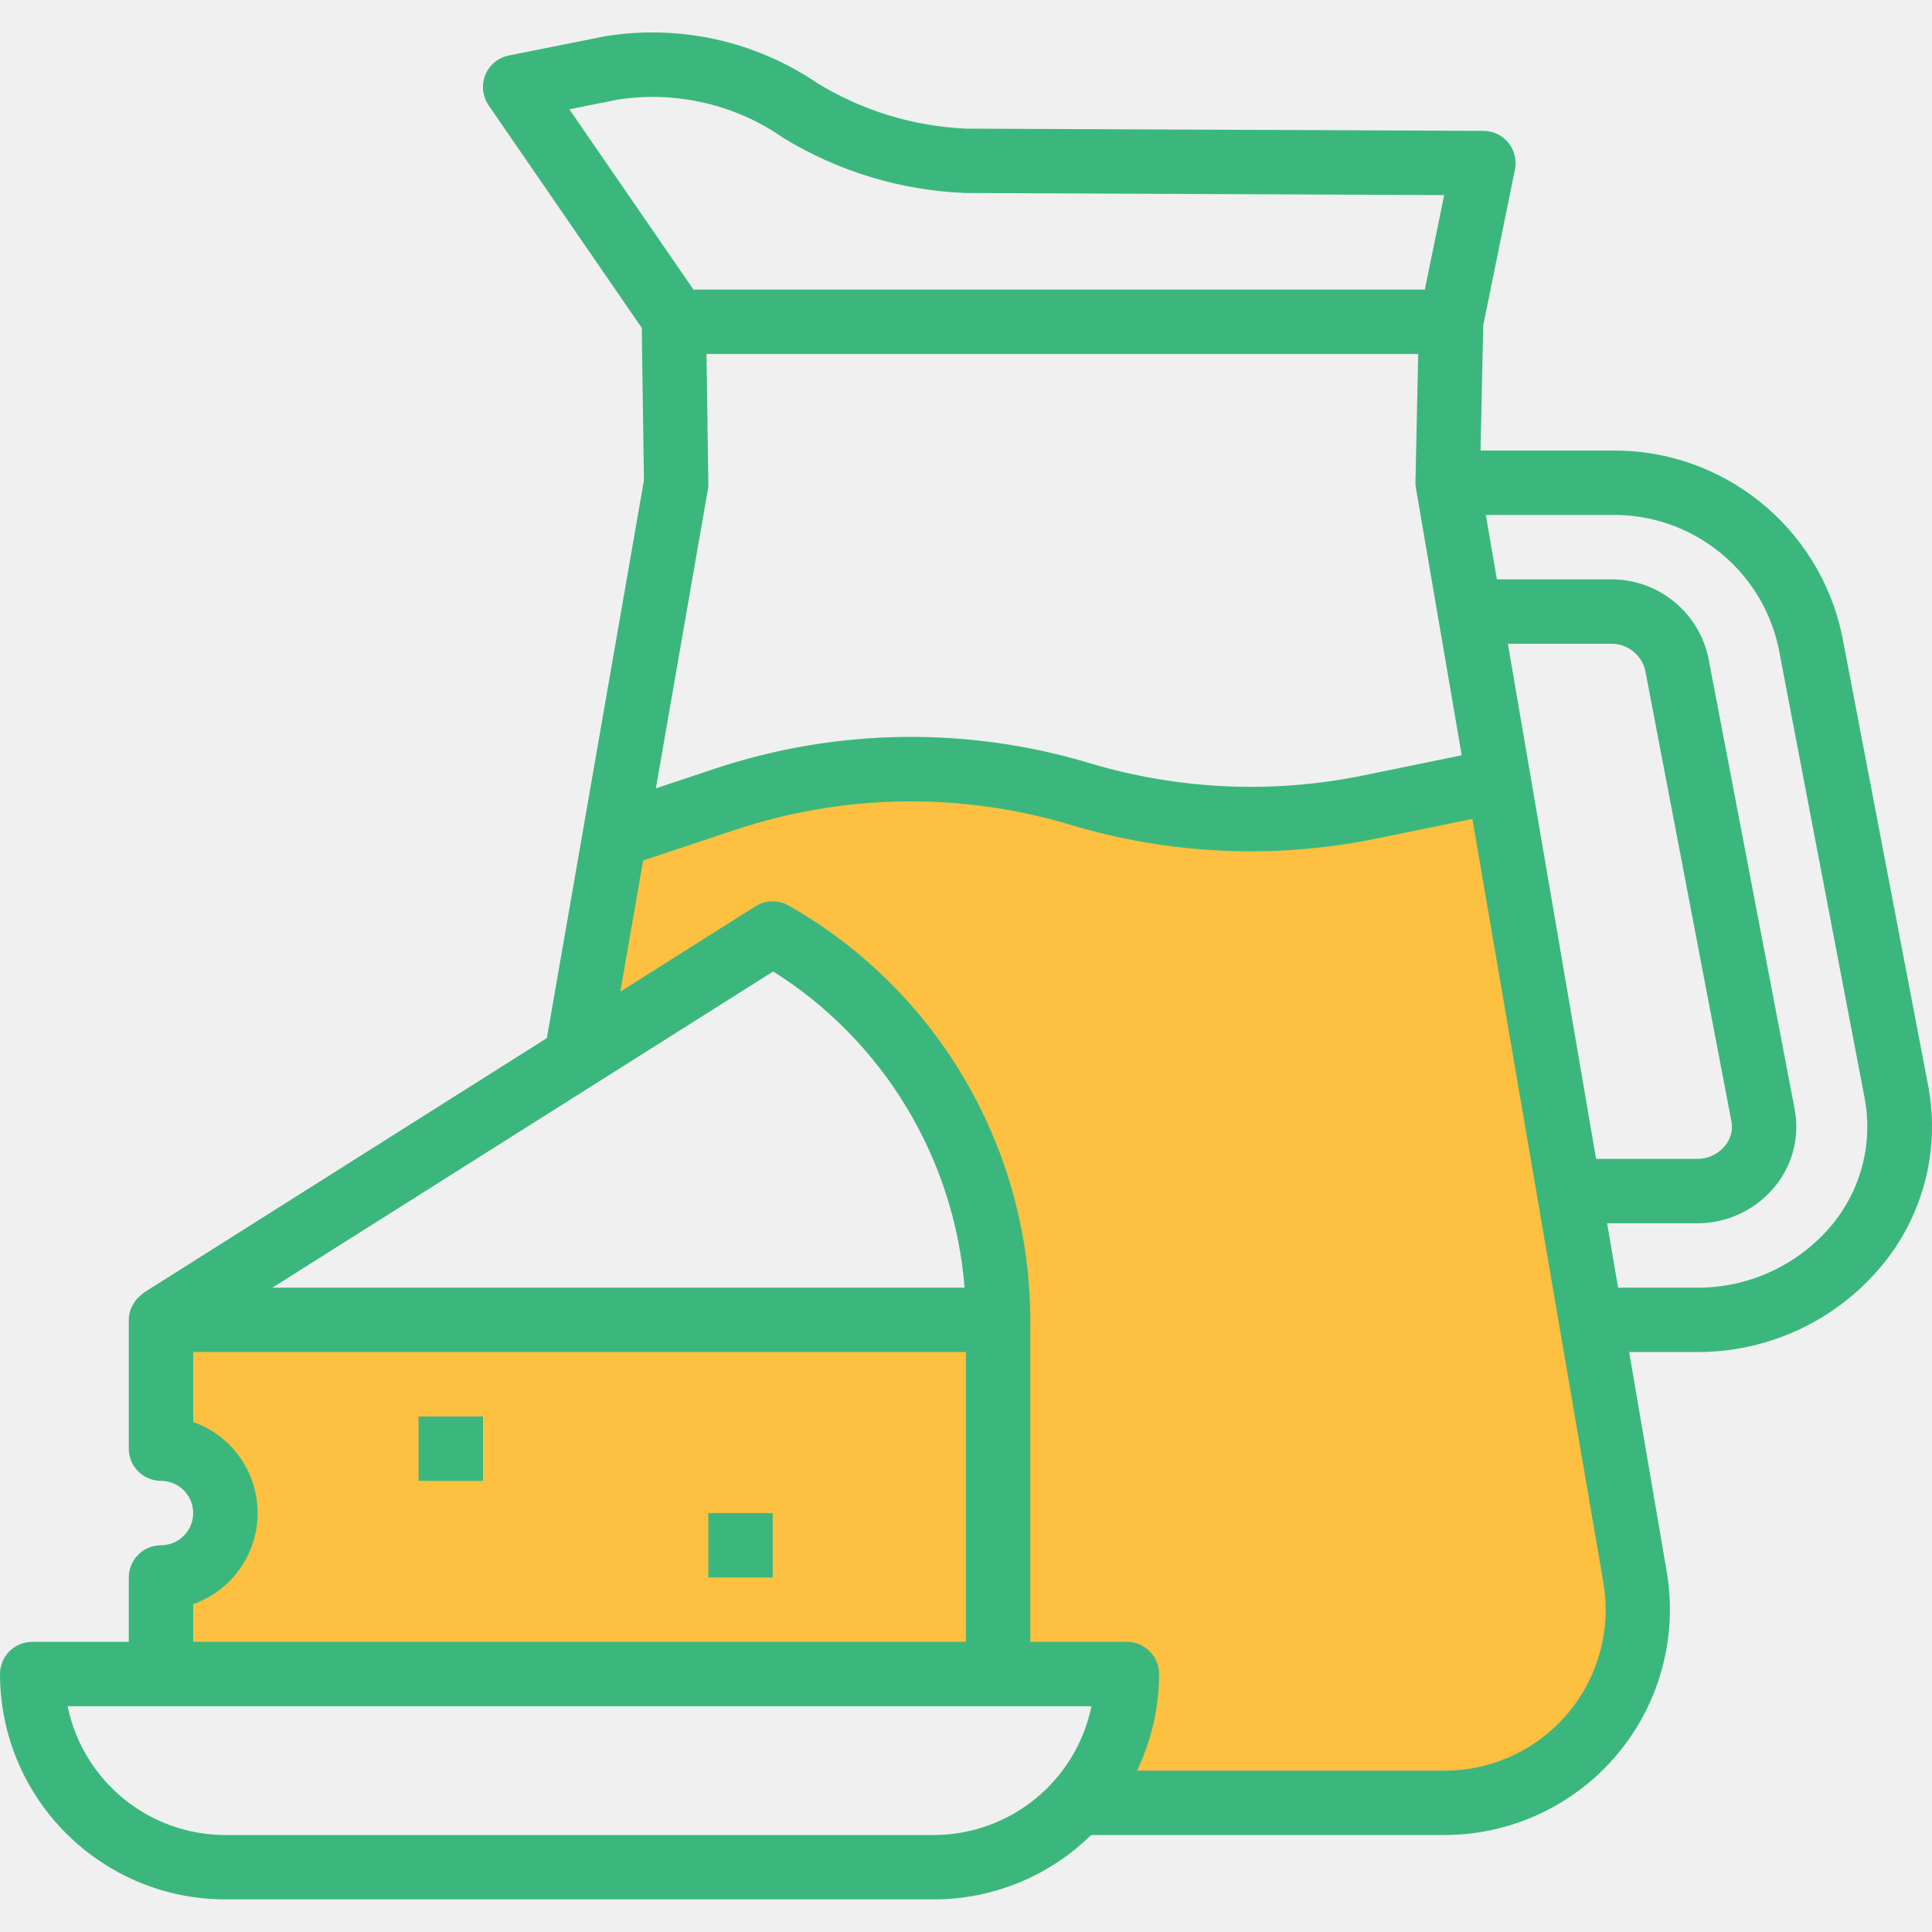
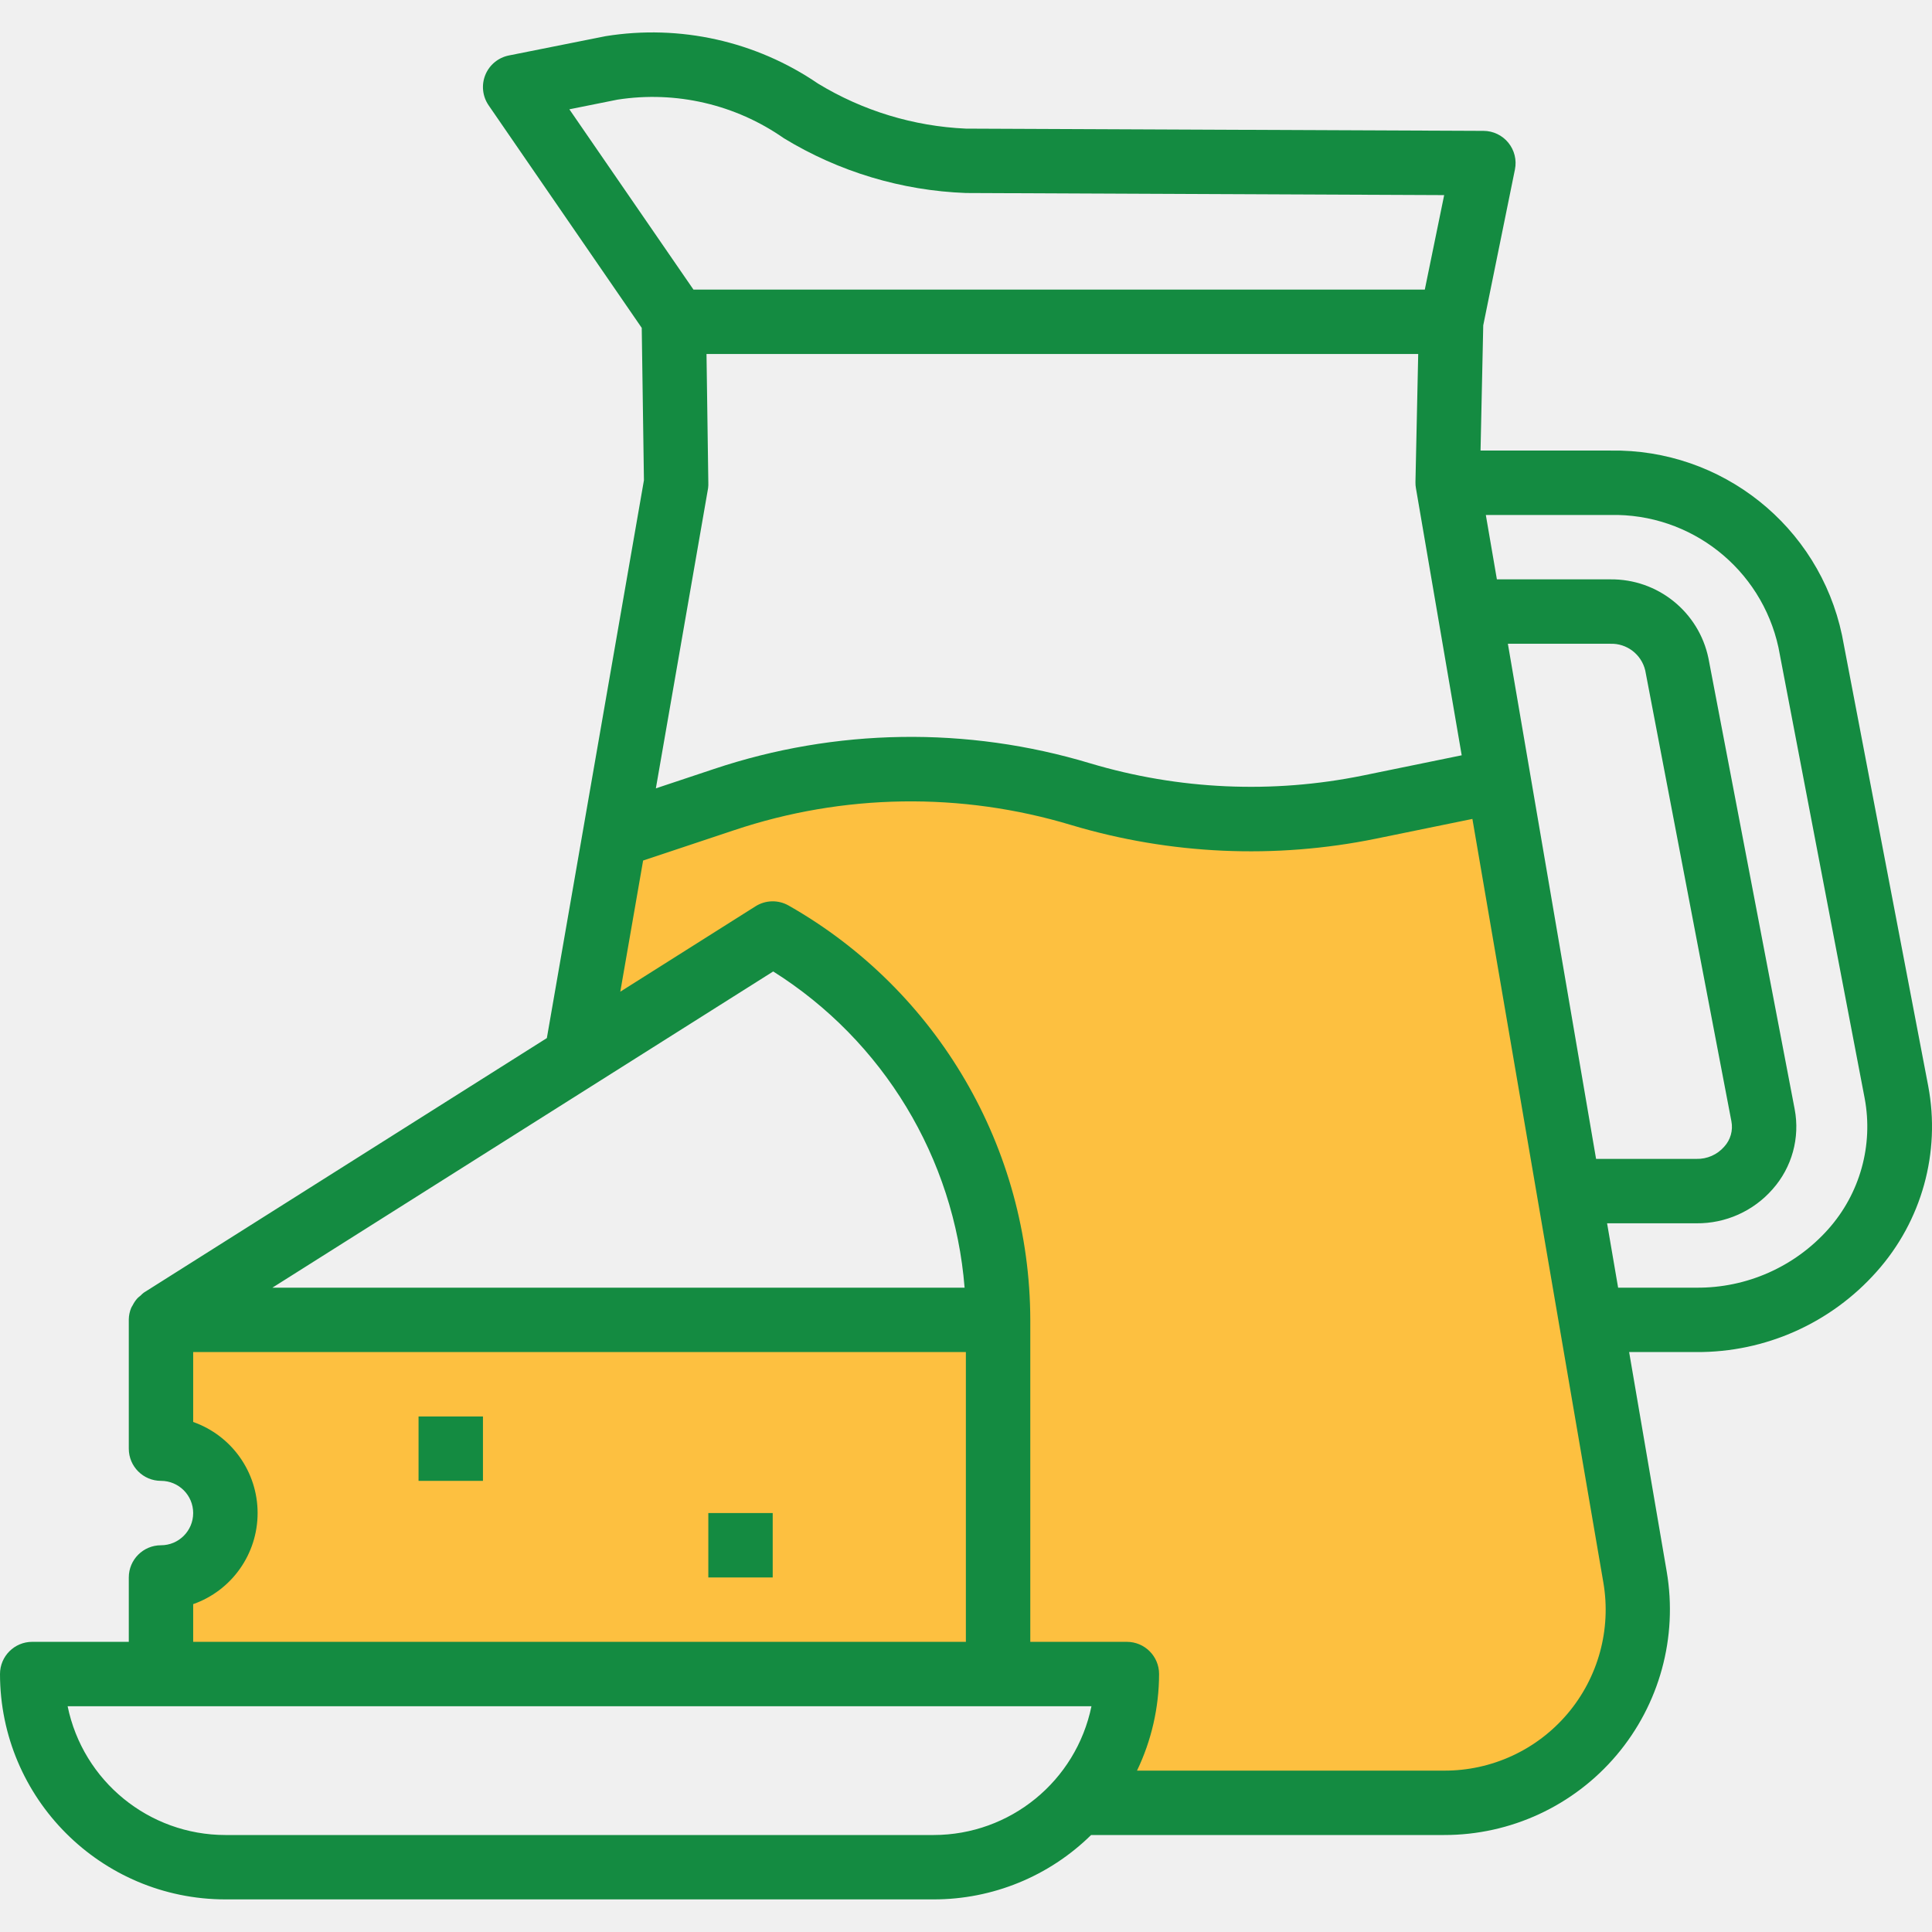
<svg xmlns="http://www.w3.org/2000/svg" width="80" height="80" viewBox="0 0 80 80" fill="none">
  <g clip-path="url(#clip0)">
    <path d="M40.5 54.5C29.334 54.667 7 54.9 7 54.5H6.5L7 59.5C7.333 59.667 8.1 60.1 8.5 60.5C9 61 9.5 61.5 9.5 62V63.5C9.5 64 8.5 64.5 8.5 65C8.5 65.5 7 66 6.5 66.5C6.1 66.9 6.333 69 6.5 70L41 69L40.5 54.5Z" fill="#FDC040" />
    <path d="M25.5 34.5L24 43L28.5 41L32.5 39C33.167 39.333 34.6 40.1 35 40.5C35.5 41 39 45.5 39.5 46C39.9 46.4 41 52.5 41.5 55.5V64L42.5 69H46C45.833 70 45.5 72.1 45.5 72.5C45.5 73 45 74 45.5 74.5C46 75 47 74.5 48 75C49 75.5 52 75 54 75C56 75 60.5 75 61.5 74.5C62.5 74 65 73.5 65.5 73C66 72.5 67.5 69 67.5 68.5C67.5 68.1 66.833 63.333 66.5 61C65.667 55.667 64 44.9 64 44.5C64 44 61.5 33 61.5 32.5C61.5 32.1 60.833 32.333 60.5 32.5C59.333 33 56.9 34 56.5 34H51C50.6 34 47.833 33 46.5 32.5L41 32C38.667 32.167 33.9 32.5 33.5 32.5C33.1 32.5 28 33.833 25.5 34.5Z" fill="#FDC040" />
-     <path d="M6.666 63.986C5.93 63.986 5.333 64.582 5.333 65.319V67.985H1.333C0.597 67.985 0 68.582 0 69.318C0.006 74.47 4.181 78.645 9.332 78.65H38.662C41.101 78.651 43.442 77.694 45.18 75.984H59.796C62.548 75.988 65.162 74.777 66.94 72.675C68.717 70.573 69.477 67.794 69.016 65.081L67.459 55.986H70.244C73.096 56.003 75.817 54.789 77.71 52.654C79.576 50.562 80.364 47.722 79.843 44.968L76.274 26.304C75.32 21.785 71.295 18.577 66.677 18.657H61.306L61.418 13.472L62.73 7.019C62.81 6.628 62.71 6.221 62.458 5.911C62.207 5.602 61.83 5.421 61.431 5.419L39.995 5.326C37.829 5.229 35.722 4.587 33.869 3.459C31.299 1.704 28.153 1.003 25.08 1.497L21.071 2.297C20.631 2.385 20.265 2.687 20.096 3.103C19.927 3.518 19.979 3.99 20.232 4.36L26.573 13.577L26.664 19.886L22.644 42.985L5.954 53.526C5.906 53.563 5.862 53.603 5.821 53.647C5.773 53.682 5.729 53.72 5.688 53.761C5.61 53.849 5.544 53.946 5.493 54.05C5.474 54.087 5.447 54.117 5.432 54.158C5.37 54.307 5.336 54.467 5.333 54.629V54.653V59.986C5.333 60.723 5.93 61.319 6.666 61.319C7.402 61.319 7.999 61.916 7.999 62.652C7.999 63.389 7.402 63.986 6.666 63.986ZM38.662 75.984H9.332C6.166 75.981 3.437 73.753 2.8 70.651H45.195C44.557 73.753 41.828 75.981 38.662 75.984ZM66.677 21.324C70.012 21.249 72.932 23.549 73.642 26.809L77.211 45.473C77.577 47.419 77.019 49.424 75.701 50.901C74.315 52.455 72.326 53.337 70.244 53.32H67.003L66.546 50.654H70.244C71.451 50.667 72.604 50.151 73.4 49.242C74.202 48.339 74.54 47.114 74.313 45.926L70.744 27.262C70.347 25.338 68.641 23.966 66.677 23.99H61.983L61.525 21.324H66.677ZM66.09 47.987L62.438 26.657H66.677C67.361 26.632 67.968 27.095 68.126 27.762L71.693 46.426C71.768 46.806 71.657 47.198 71.396 47.482C71.106 47.814 70.684 47.999 70.244 47.987H66.09ZM29.255 14.658H58.725L58.611 19.963C58.609 20.048 58.616 20.133 58.631 20.216L60.526 31.275L56.439 32.112C52.689 32.877 48.808 32.703 45.14 31.607C40.047 30.07 34.602 30.154 29.558 31.844L27.158 32.644L29.32 20.218C29.331 20.136 29.334 20.054 29.33 19.972L29.255 14.658ZM23.576 4.526L25.569 4.126C27.986 3.75 30.456 4.323 32.461 5.726C34.738 7.113 37.332 7.892 39.995 7.992L59.8 8.079L58.998 11.992H28.715L23.576 4.526ZM26.63 35.633L30.398 34.377C34.921 32.86 39.804 32.787 44.371 34.167C48.46 35.388 52.788 35.581 56.969 34.729L60.969 33.91L66.392 65.531C66.724 67.472 66.18 69.459 64.908 70.961C63.635 72.463 61.764 73.326 59.796 73.318H47.081C47.681 72.07 47.992 70.704 47.995 69.318C47.995 68.582 47.398 67.985 46.661 67.985H42.662V54.653C42.647 47.556 38.831 41.011 32.663 37.501C32.234 37.253 31.703 37.263 31.284 37.528L25.685 41.064L26.63 35.633ZM32.017 40.226C36.575 43.097 39.513 47.95 39.942 53.32H11.279L32.017 40.226ZM7.999 66.424C9.599 65.86 10.667 64.348 10.667 62.652C10.667 60.957 9.599 59.446 7.999 58.881V55.986H39.995V67.985H7.999V66.424Z" fill="#3BB77E" />
-     <path d="M29.33 62.652H31.996V65.319H29.33V62.652Z" fill="#3BB77E" />
-     <path d="M17.331 58.653H19.998V61.319H17.331V58.653Z" fill="#3BB77E" />
+     <path d="M6.666 63.986C5.93 63.986 5.333 64.582 5.333 65.319V67.985H1.333C0.597 67.985 0 68.582 0 69.318C0.006 74.47 4.181 78.645 9.332 78.65H38.662C41.101 78.651 43.442 77.694 45.18 75.984H59.796C62.548 75.988 65.162 74.777 66.94 72.675C68.717 70.573 69.477 67.794 69.016 65.081L67.459 55.986H70.244C73.096 56.003 75.817 54.789 77.71 52.654C79.576 50.562 80.364 47.722 79.843 44.968L76.274 26.304C75.32 21.785 71.295 18.577 66.677 18.657H61.306L61.418 13.472L62.73 7.019C62.81 6.628 62.71 6.221 62.458 5.911C62.207 5.602 61.83 5.421 61.431 5.419L39.995 5.326C37.829 5.229 35.722 4.587 33.869 3.459C31.299 1.704 28.153 1.003 25.08 1.497L21.071 2.297C20.631 2.385 20.265 2.687 20.096 3.103C19.927 3.518 19.979 3.99 20.232 4.36L26.573 13.577L26.664 19.886L22.644 42.985L5.954 53.526C5.906 53.563 5.862 53.603 5.821 53.647C5.773 53.682 5.729 53.72 5.688 53.761C5.61 53.849 5.544 53.946 5.493 54.05C5.474 54.087 5.447 54.117 5.432 54.158C5.37 54.307 5.336 54.467 5.333 54.629V54.653V59.986C5.333 60.723 5.93 61.319 6.666 61.319C7.402 61.319 7.999 61.916 7.999 62.652C7.999 63.389 7.402 63.986 6.666 63.986ZM38.662 75.984H9.332C6.166 75.981 3.437 73.753 2.8 70.651H45.195C44.557 73.753 41.828 75.981 38.662 75.984ZM66.677 21.324C70.012 21.249 72.932 23.549 73.642 26.809L77.211 45.473C77.577 47.419 77.019 49.424 75.701 50.901C74.315 52.455 72.326 53.337 70.244 53.32H67.003L66.546 50.654H70.244C71.451 50.667 72.604 50.151 73.4 49.242C74.202 48.339 74.54 47.114 74.313 45.926L70.744 27.262C70.347 25.338 68.641 23.966 66.677 23.99H61.983L61.525 21.324H66.677ZM66.09 47.987L62.438 26.657H66.677C67.361 26.632 67.968 27.095 68.126 27.762L71.693 46.426C71.768 46.806 71.657 47.198 71.396 47.482C71.106 47.814 70.684 47.999 70.244 47.987H66.09ZM29.255 14.658H58.725L58.611 19.963C58.609 20.048 58.616 20.133 58.631 20.216L60.526 31.275L56.439 32.112C52.689 32.877 48.808 32.703 45.14 31.607C40.047 30.07 34.602 30.154 29.558 31.844L27.158 32.644L29.32 20.218C29.331 20.136 29.334 20.054 29.33 19.972L29.255 14.658ZM23.576 4.526L25.569 4.126C27.986 3.75 30.456 4.323 32.461 5.726C34.738 7.113 37.332 7.892 39.995 7.992L59.8 8.079L58.998 11.992H28.715L23.576 4.526ZM26.63 35.633L30.398 34.377C34.921 32.86 39.804 32.787 44.371 34.167C48.46 35.388 52.788 35.581 56.969 34.729L60.969 33.91L66.392 65.531C66.724 67.472 66.18 69.459 64.908 70.961C63.635 72.463 61.764 73.326 59.796 73.318H47.081C47.681 72.07 47.992 70.704 47.995 69.318C47.995 68.582 47.398 67.985 46.661 67.985H42.662V54.653C42.647 47.556 38.831 41.011 32.663 37.501C32.234 37.253 31.703 37.263 31.284 37.528L25.685 41.064L26.63 35.633ZM32.017 40.226C36.575 43.097 39.513 47.95 39.942 53.32H11.279L32.017 40.226ZM7.999 66.424C9.599 65.86 10.667 64.348 10.667 62.652C10.667 60.957 9.599 59.446 7.999 58.881V55.986H39.995V67.985H7.999V66.424Z" fill="#148b41" />
+     <path d="M29.33 62.652H31.996V65.319H29.33V62.652Z" fill="#148b41" />
+     <path d="M17.331 58.653H19.998V61.319H17.331V58.653Z" fill="#148b41" />
  </g>
  <defs>
    <clipPath id="clip0">
      <rect width="80" height="80" fill="white" />
    </clipPath>
  </defs>
</svg>
